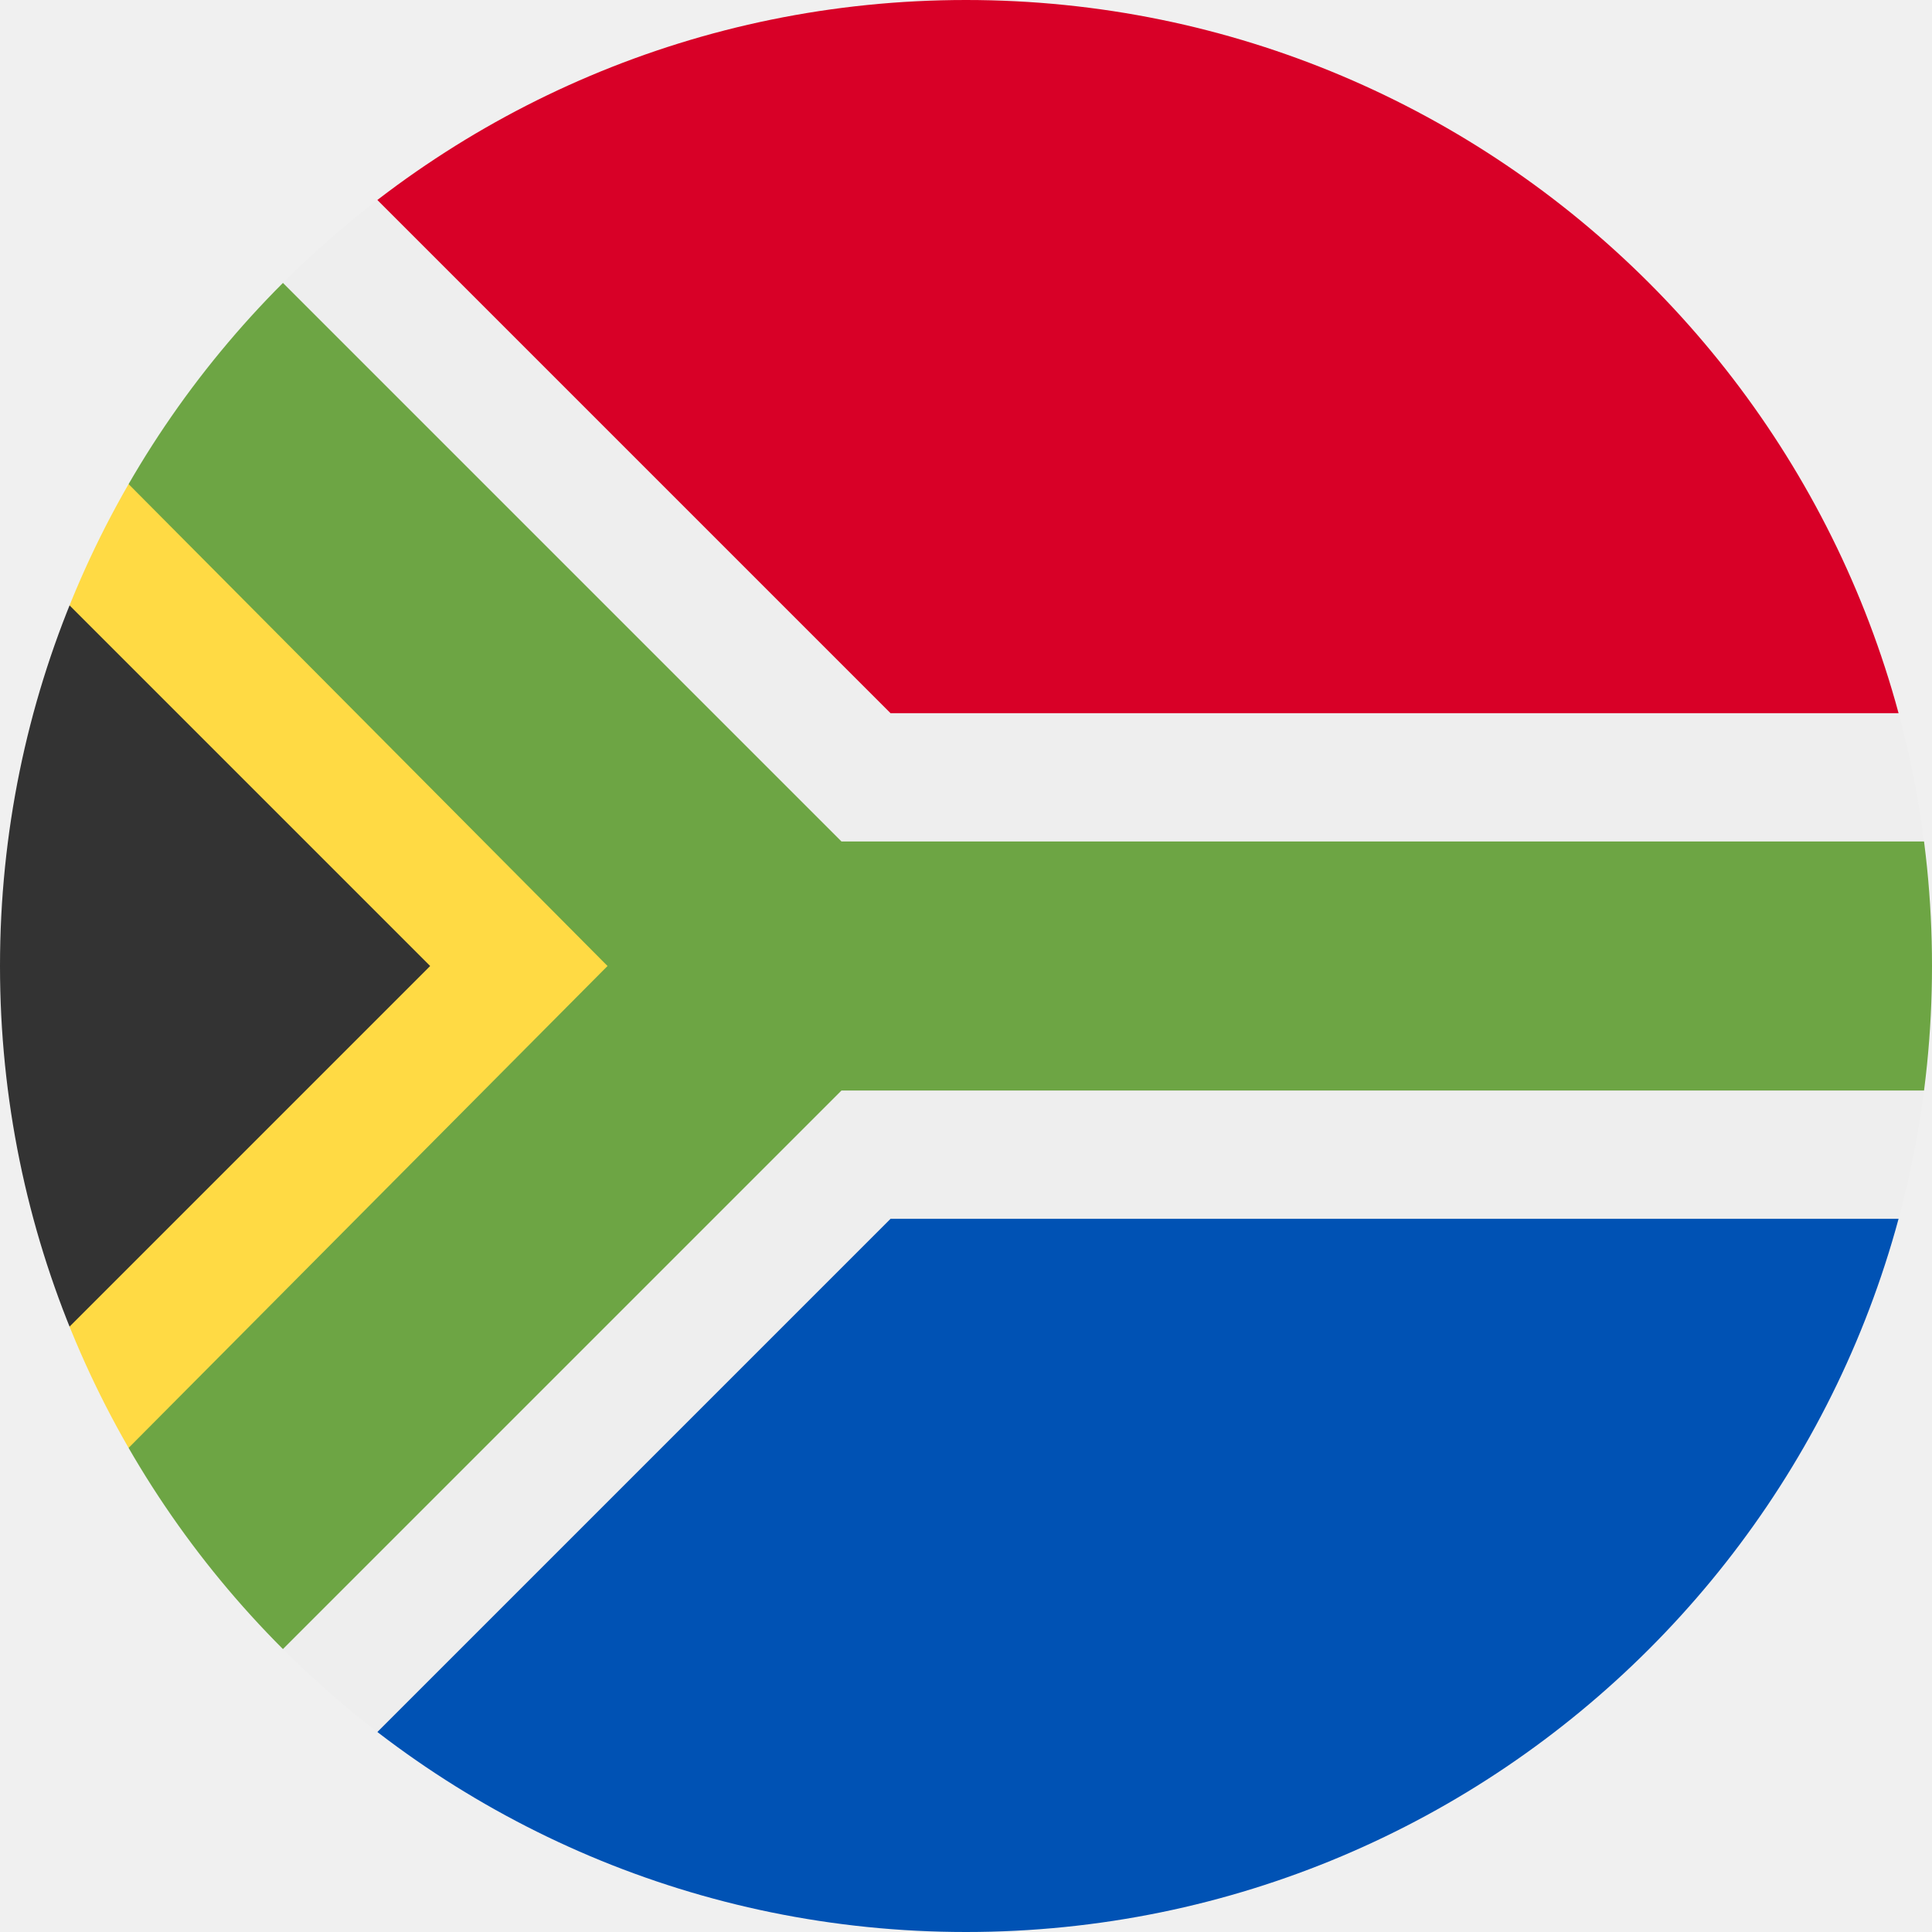
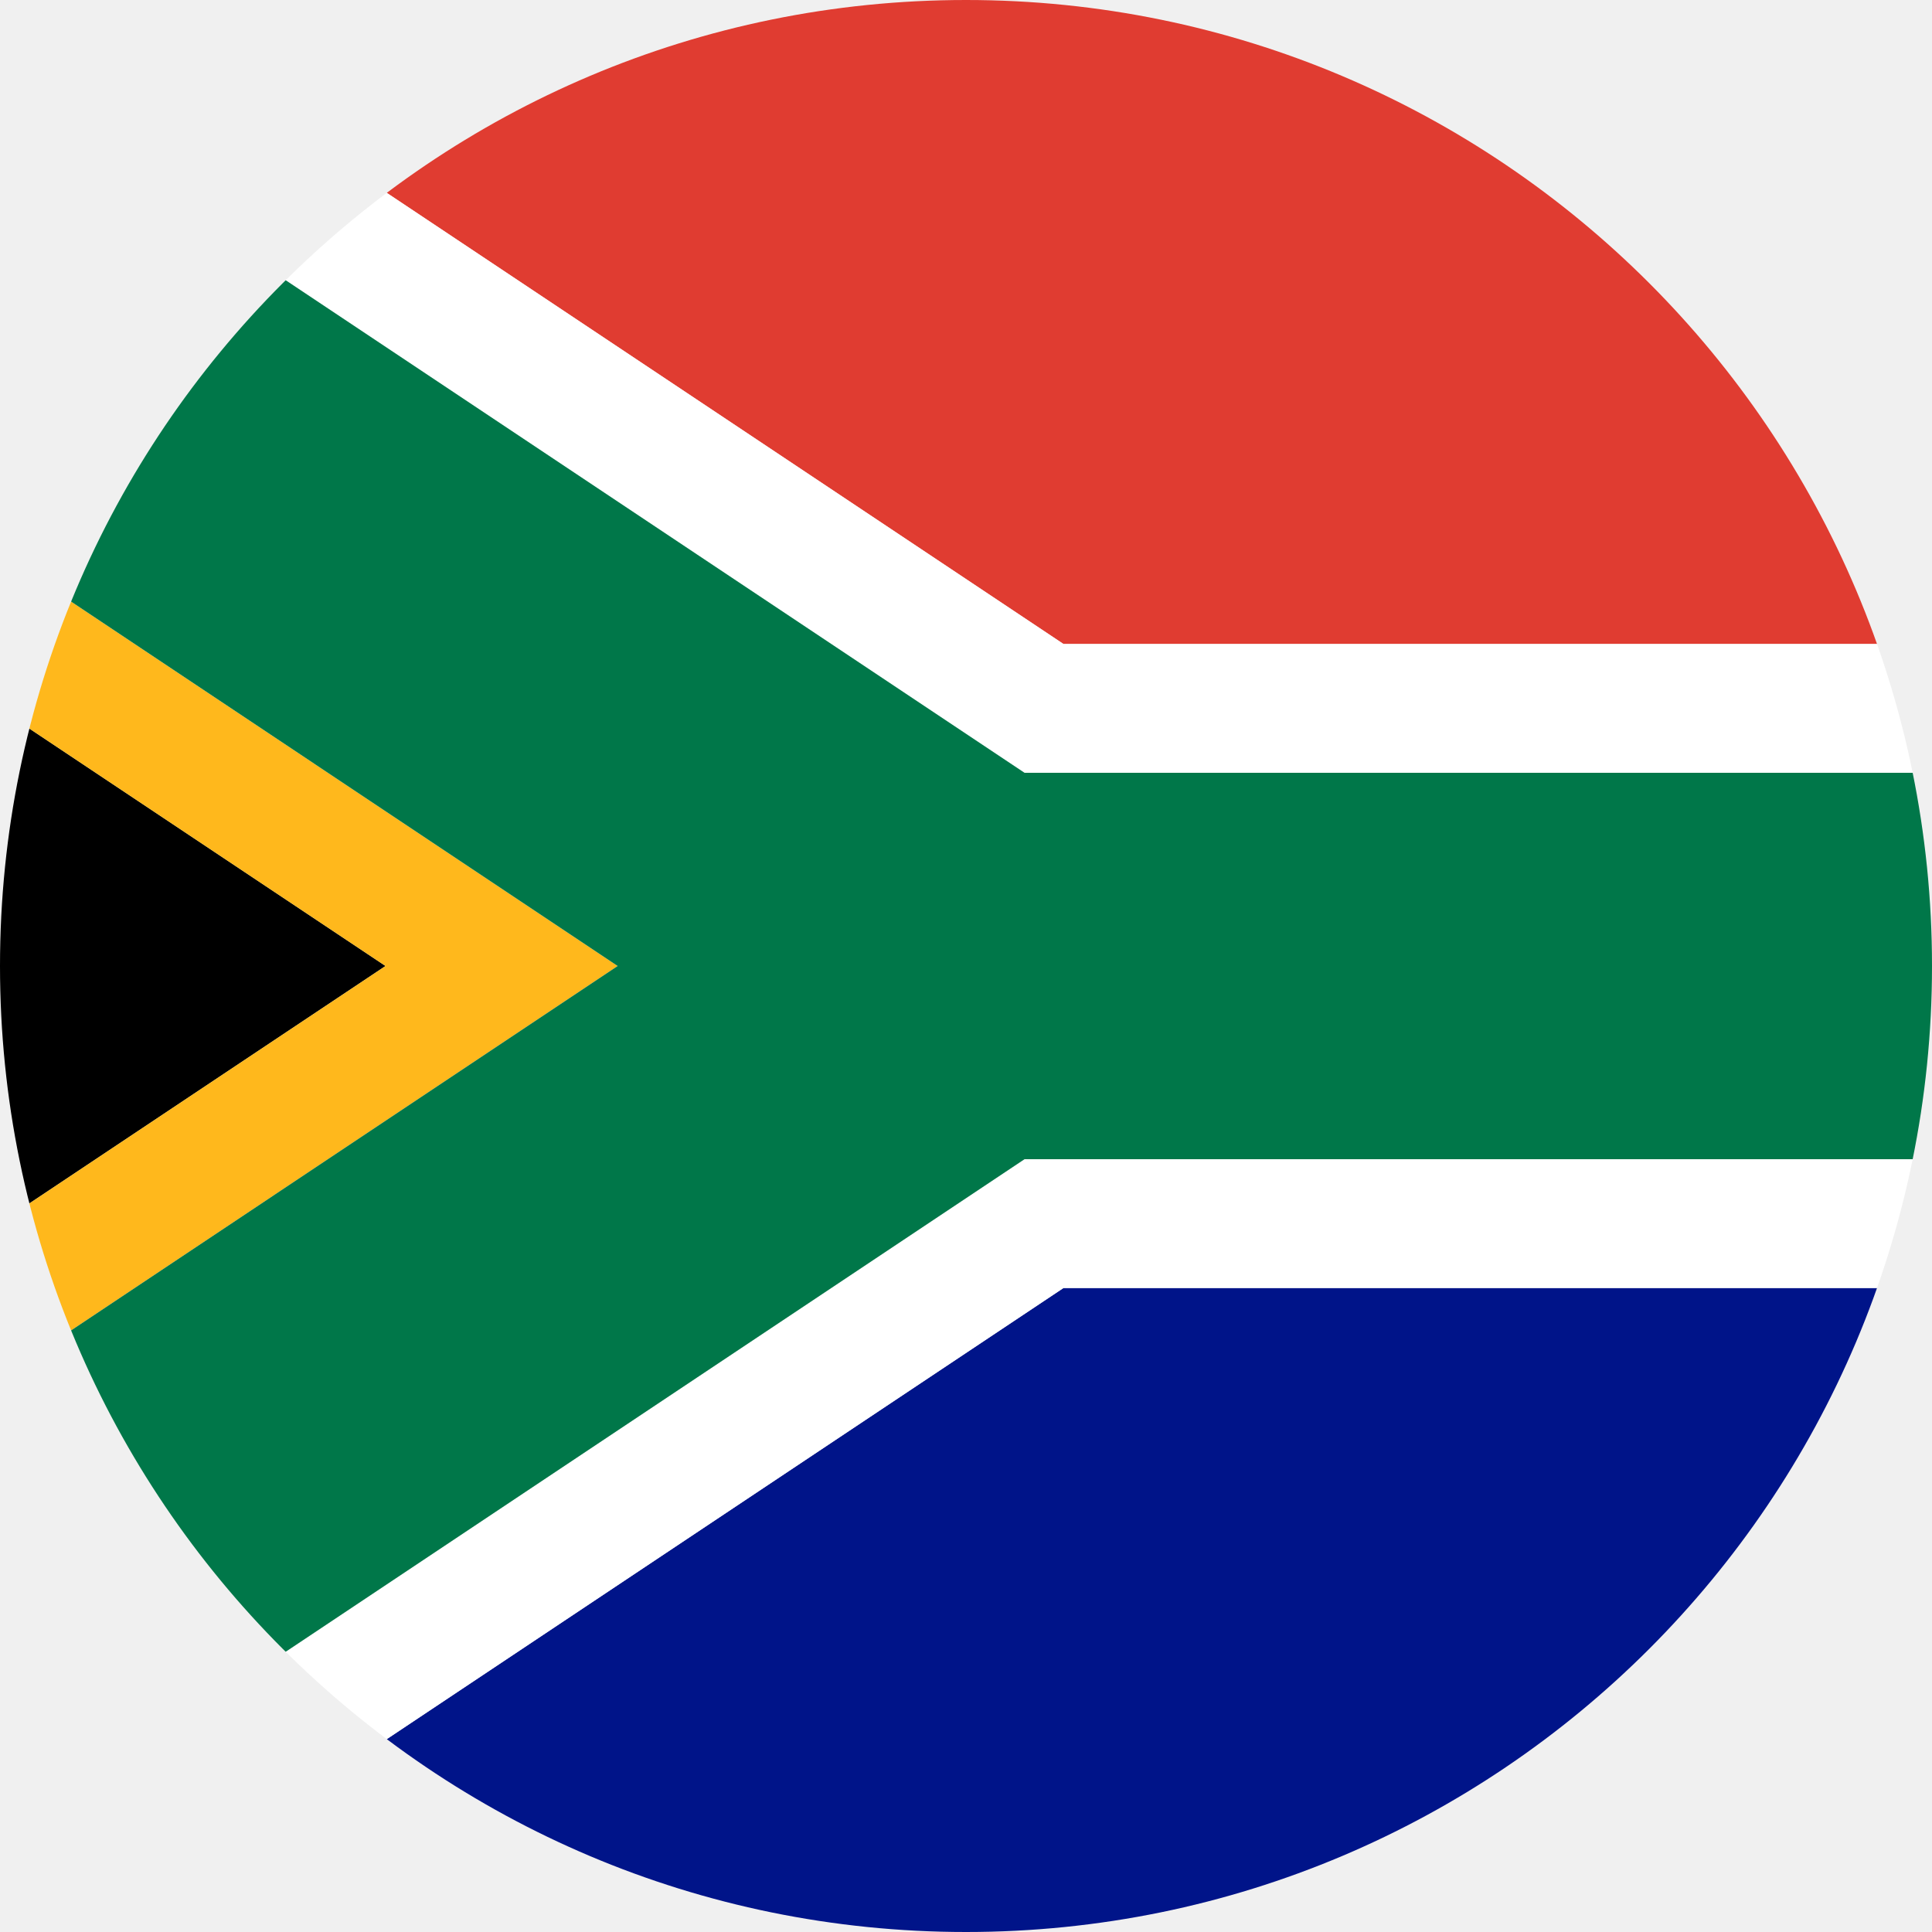
- <svg xmlns="http://www.w3.org/2000/svg" width="512" height="512" viewBox="0 0 512 512">
-   <mask id="a">
-     <circle cx="256" cy="256" r="256" fill="#fff" />
+ <svg xmlns="http://www.w3.org/2000/svg" viewBox="0 0 24 24" fill="none">
+   <mask id="mask0_436_11816" style="mask-type:luminance" maskUnits="userSpaceOnUse" x="0" y="0" width="24" height="24">
+     <path d="M12 5.36442e-07C5.373 5.36442e-07 0 5.373 0 12C0 18.627 5.373 24 12 24C18.627 24 24 18.627 24 12C24 5.373 18.627 5.36442e-07 12 5.36442e-07Z" fill="white" />
  </mask>
-   <g mask="url(#a)">
-     <path fill="#eee" d="m0 0 192 256L0 512h47l465-189v-34l-32-33 32-33v-34L47 0Z" />
-     <path fill="#333" d="M0 142v228l140-114z" />
-     <path fill="#ffda44" d="M192 256 0 95v47l114 114L0 370v47z" />
-     <path fill="#6da544" d="M512 223H223L0 0v94l161 162L0 418v94l223-223h289z" />
-     <path fill="#d80027" d="M512 0H47l189 189h276z" />
-     <path fill="#0052b4" d="M512 512H47l189-189h276z" />
+   <g mask="url(#mask0_436_11816)">
+     <path d="M1.211 24H30V16H13.211L1.211 24Z" fill="#001489" />
+     <path d="M30 8V1.78814e-07H1.211L13.211 8H30Z" fill="#E03C31" />
+     <path d="M4.789 12L-6 4.808V19.192L4.789 12L4.789 12Z" fill="black" />
+     <path d="M12.727 14.4L-1.673 24H1.211L13.211 16H30V14.4H12.727Z" fill="white" />
+     <path d="M30 9.6V8H13.211L1.211 -2.50936e-05H-1.673L12.727 9.6H30Z" fill="white" />
+     <path d="M-6 2.884V4.808L4.789 12L4.789 12L-6 19.192V21.116L7.673 12L-6 2.884Z" fill="#FFB81C" />
+     <path d="M12.727 9.6L-1.673 5.36442e-07H-6L-6 0V2.884L7.673 12L-6 21.116V24H-6H-1.673L12.727 14.4H30V9.6H12.727Z" fill="#007749" />
  </g>
</svg>
